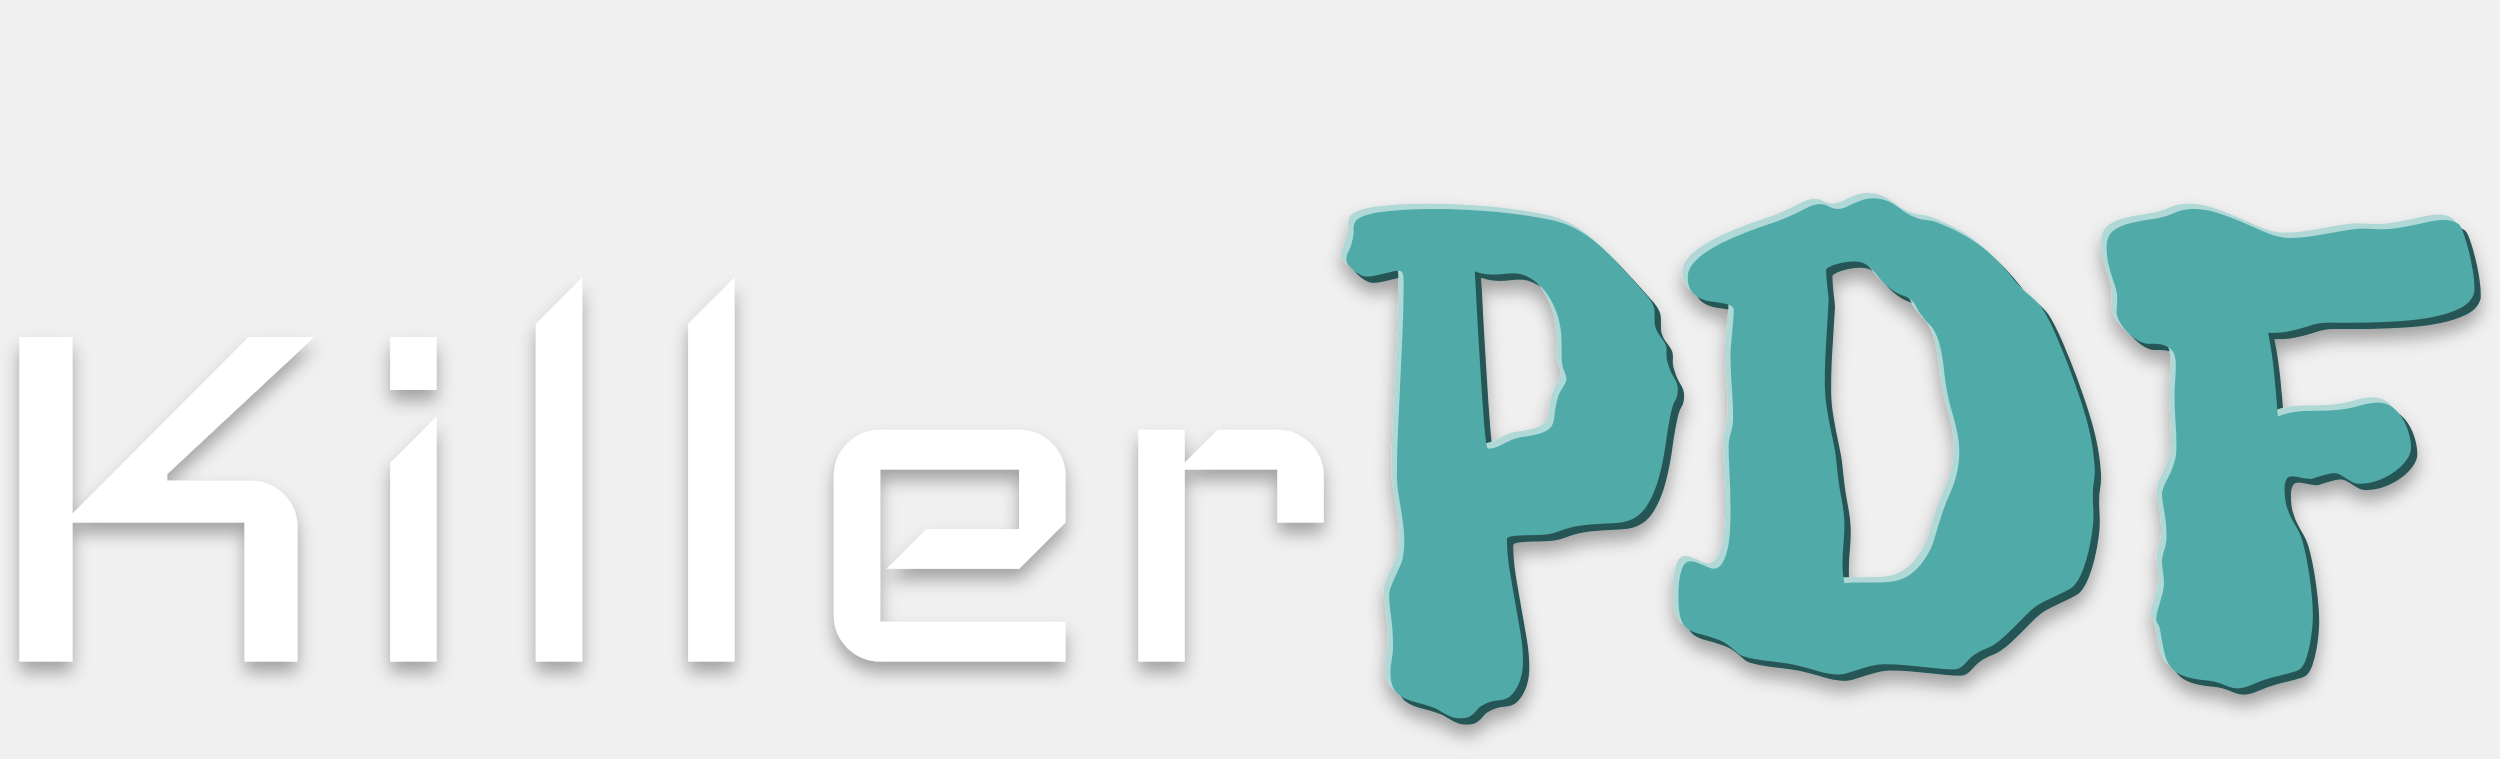
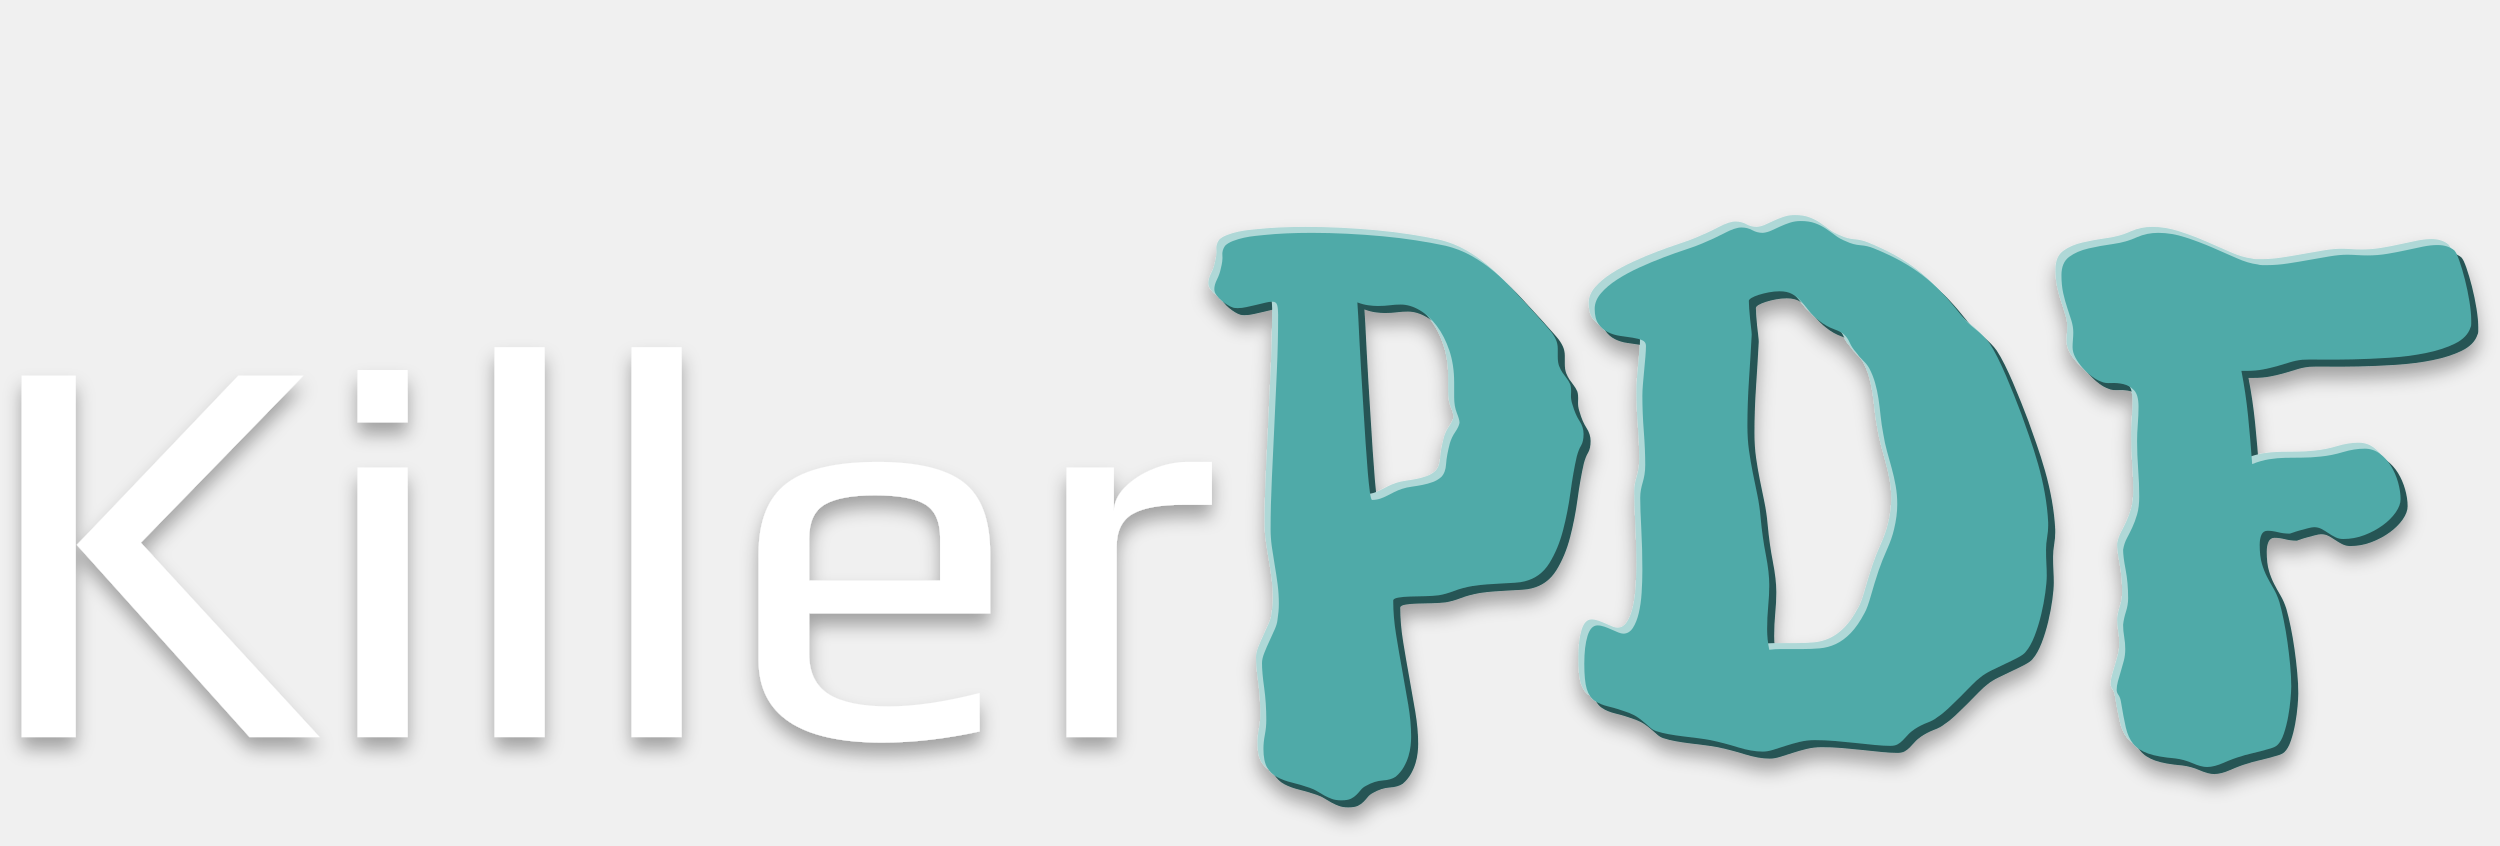
- <svg xmlns="http://www.w3.org/2000/svg" viewBox="0 0 5140 1560" role="img" aria-label="KillerPDF">
+ <svg xmlns="http://www.w3.org/2000/svg" viewBox="0 0 4613 1560" role="img" aria-label="KillerPDF">
  <defs>
    <filter id="ds" x="-12%" y="-25%" width="124%" height="150%">
      <feDropShadow dx="0" dy="-22" stdDeviation="17" flood-color="#000000" flood-opacity="0.33" />
    </filter>
  </defs>
  <g transform="translate(40,1360) scale(1,-1)" filter="url(#ds)">
-     <g fill="#ffffff" transform="scale(1.3612) translate(-90,0)">
-       <path d="M535 490 313 283V273H440Q469 273 489.5 252.5Q510 232 510 203V0H430V210H170V0H90V490H170V223L436 490Z" transform="translate(0,0)" />
-       <path d="M140 410H70V490H140ZM140 0H70V300L140 370Z" transform="translate(580,0)" />
-       <path d="M150 0H80V510L150 580Z" transform="translate(790,0)" />
-       <path d="M150 0H80V510L150 580Z" transform="translate(1020,0)" />
-       <path d="M420 0H140Q111 0 90.5 20.5Q70 41 70 70V280Q70 309 90.5 329.5Q111 350 140 350H350Q379 350 399.5 329.5Q420 309 420 280V210L350 140H150L210 200H350V290H140V60H420Z" transform="translate(1250,0)" />
-       <path d="M350 210H280V290H140V0H70V350H140V300L190 350H280Q309 350 329.5 329.5Q350 309 350 280Z" transform="translate(1710,0)" />
+     <g fill="#ffffff" transform="scale(1.0277) translate(-84,0)">
+       <path d="M84 649H181V0H84ZM183 345 473 649H590L298 349L619 0H493Z" transform="translate(0,0)" />
+       <path d="M78 659H168V565H78ZM78 484H168V0H78Z" transform="translate(609,0)" />
+       <path d="M78 700H168V0H78Z" transform="translate(855,0)" />
+       <path d="M78 700H168V0H78Z" transform="translate(1101,0)" />
+       <path d="M60 138V329Q60 417 110.5 455.5Q161 494 274 494Q381 494 428.5 457.0Q476 420 476 329V222H151V149Q151 99 186.0 77.0Q221 55 294 55Q363 55 457 79V10Q365 -10 282 -10Q60 -10 60 138ZM386 281V357Q386 401 359.5 417.5Q333 434 269 434Q207 434 179.0 417.5Q151 401 151 357V281Z" transform="translate(1347,0)" />
+       <path d="M78 484H163V405Q163 428 183.0 448.5Q203 469 234.0 481.5Q265 494 295 494H339V417H289Q225 417 196.5 400.5Q168 384 168 341V0H78Z" transform="translate(1882,0)" />
    </g>
    <g transform="translate(13,-13)">
-       <g fill="#275554" stroke="#275554" stroke-width="0" transform="translate(2736.1,13.5) scale(0.6615)">
+       <g fill="#275554" stroke="#275554" stroke-width="0" transform="translate(2208.6,13.5) scale(0.6615)">
        <path d="M1018 825Q1018 804 1011.0 792.5Q1004 781 999 762Q989 718 981.5 662.5Q974 607 960.5 555.5Q947 504 922.5 464.5Q898 425 854 414Q843 411 826.5 410.0Q810 409 790.5 408.0Q771 407 750.0 405.5Q729 404 709 401Q680 396 656.5 387.0Q633 378 614 375Q598 373 576.0 372.5Q554 372 534.5 371.5Q515 371 501.0 368.5Q487 366 487 360Q487 315 495.0 265.5Q503 216 512.0 166.5Q521 117 529.0 69.5Q537 22 537 -20Q537 -31 535.5 -45.0Q534 -59 529.5 -74.0Q525 -89 516.5 -104.0Q508 -119 494 -131Q481 -140 458.0 -141.5Q435 -143 412 -156Q402 -161 396.5 -168.0Q391 -175 384.5 -181.5Q378 -188 369.0 -192.5Q360 -197 342 -197Q327 -197 316.0 -193.0Q305 -189 295.0 -183.5Q285 -178 275.5 -172.0Q266 -166 254 -162Q228 -153 205.0 -147.5Q182 -142 164.0 -132.5Q146 -123 135.5 -105.5Q125 -88 125 -53Q125 -35 129.0 -14.0Q133 7 133 27Q133 75 127.0 117.5Q121 160 121 186Q121 198 127.5 214.5Q134 231 142.0 248.0Q150 265 156.5 280.0Q163 295 164 305Q166 318 167.0 329.0Q168 340 168 352Q168 379 164.5 406.0Q161 433 156.5 459.0Q152 485 148.5 510.0Q145 535 145 559Q145 627 148.5 700.5Q152 774 155.5 849.5Q159 925 162.5 1002.5Q166 1080 166 1157Q166 1174 163.5 1184.0Q161 1194 150 1194Q141 1194 129.5 1191.0Q118 1188 104.5 1185.0Q91 1182 78.0 1179.0Q65 1176 53 1176Q43 1176 39 1178Q35 1179 26.5 1184.0Q18 1189 9.5 1196.0Q1 1203 -5.5 1211.5Q-12 1220 -12 1229Q-12 1241 -4.5 1256.0Q3 1271 6 1286Q12 1309 10.5 1323.0Q9 1337 18 1350Q26 1358 40.5 1363.5Q55 1369 71.0 1372.5Q87 1376 102.5 1377.5Q118 1379 127 1380Q185 1386 260 1386Q308 1386 358.5 1383.5Q409 1381 457.5 1376.5Q506 1372 551.0 1365.0Q596 1358 633 1350Q671 1341 705.0 1322.0Q739 1303 769.0 1277.5Q799 1252 826.0 1222.5Q853 1193 879 1165Q892 1150 904.0 1137.0Q916 1124 925.5 1112.5Q935 1101 940.5 1089.0Q946 1077 946 1063V1040Q946 1024 950.0 1014.0Q954 1004 959.0 996.5Q964 989 970.0 981.5Q976 974 981 963Q984 953 983.0 937.0Q982 921 987 907Q995 879 1006.5 861.5Q1018 844 1018 825ZM672 856Q672 865 664.5 883.5Q657 902 657 928V969Q657 1018 643.5 1058.0Q630 1098 608.5 1126.5Q587 1155 560.5 1170.5Q534 1186 508 1186Q492 1186 477.5 1184.0Q463 1182 444 1182Q432 1182 417.5 1184.0Q403 1186 387 1192Q388 1181 389.5 1152.0Q391 1123 393.0 1082.0Q395 1041 398.0 992.5Q401 944 404.0 895.0Q407 846 410.0 800.0Q413 754 416.0 719.0Q419 684 422.0 662.5Q425 641 428 641Q440 641 450.5 644.5Q461 648 470.5 653.0Q480 658 490.0 663.0Q500 668 512 672Q524 676 539.0 678.0Q554 680 569.0 683.0Q584 686 597.5 691.0Q611 696 621 705Q633 717 634.5 741.0Q636 765 645 799Q650 816 660.0 830.5Q670 845 672 856Z" transform="translate(0,0)" />
        <path d="M1298 578V569Q1298 554 1295.0 536.5Q1292 519 1292 502Q1292 480 1293.0 463.0Q1294 446 1294 430Q1294 412 1290.0 382.5Q1286 353 1278.5 321.5Q1271 290 1260.0 261.5Q1249 233 1235 217Q1230 210 1214.0 201.5Q1198 193 1178.5 184.0Q1159 175 1140.0 165.5Q1121 156 1110 147Q1098 138 1083.0 122.5Q1068 107 1051.5 90.5Q1035 74 1019.0 59.0Q1003 44 989 35Q978 26 960.5 19.5Q943 13 926 2Q914 -6 906.5 -14.5Q899 -23 892.0 -30.0Q885 -37 877.5 -41.0Q870 -45 858 -45Q839 -45 814.0 -42.5Q789 -40 761.0 -37.0Q733 -34 704.0 -31.5Q675 -29 647 -29Q625 -29 604.5 -34.0Q584 -39 565.5 -45.0Q547 -51 531.0 -56.0Q515 -61 502 -61Q471 -61 432.5 -49.0Q394 -37 356 -29Q340 -26 320.0 -23.5Q300 -21 279.5 -18.5Q259 -16 239.5 -12.5Q220 -9 205 -4Q196 -1 189.0 5.0Q182 11 173.5 18.5Q165 26 154.5 33.5Q144 41 129 47Q96 59 72.5 64.5Q49 70 33.5 80.5Q18 91 11.0 113.5Q4 136 4 184Q4 232 13.0 261.5Q22 291 41 291Q50 291 60.0 287.5Q70 284 80.0 279.5Q90 275 98.5 271.5Q107 268 113 268Q129 268 139.5 284.0Q150 300 156.0 325.5Q162 351 164.0 382.5Q166 414 166 446Q166 505 163.0 560.5Q160 616 160 647Q160 659 162.0 669.5Q164 680 167.0 690.0Q170 700 172.0 712.0Q174 724 174 739Q174 781 170.0 832.5Q166 884 166 932Q166 944 167.5 963.0Q169 982 171.0 1002.0Q173 1022 174.5 1040.5Q176 1059 176 1071Q176 1082 165.5 1086.5Q155 1091 139.0 1093.5Q123 1096 104.5 1098.5Q86 1101 70.0 1109.0Q54 1117 43.5 1132.0Q33 1147 33 1174Q33 1197 50.5 1217.5Q68 1238 96.0 1256.0Q124 1274 158.0 1289.5Q192 1305 225.0 1317.5Q258 1330 287.0 1339.5Q316 1349 332 1356Q366 1370 395.5 1385.5Q425 1401 442 1401Q459 1401 472.5 1393.5Q486 1386 502 1386Q514 1387 526.0 1392.5Q538 1398 551.0 1404.0Q564 1410 578.0 1414.5Q592 1419 608 1419Q631 1419 647.5 1413.0Q664 1407 677.5 1398.0Q691 1389 704.0 1379.0Q717 1369 735 1362Q754 1353 774.0 1351.5Q794 1350 811 1343Q853 1326 886.5 1307.5Q920 1289 948.5 1267.0Q977 1245 1002.0 1218.5Q1027 1192 1053 1159Q1071 1136 1096.0 1116.5Q1121 1097 1135 1077Q1145 1062 1157.0 1038.0Q1169 1014 1180.5 987.0Q1192 960 1203.0 932.5Q1214 905 1223 881Q1233 853 1245.5 817.5Q1258 782 1269.5 742.0Q1281 702 1288.5 660.0Q1296 618 1298 578ZM868 559Q877 596 877 629Q877 656 872.5 681.0Q868 706 861.5 729.5Q855 753 848.5 776.5Q842 800 838 825Q833 851 830.5 876.0Q828 901 824.5 924.0Q821 947 815.0 968.0Q809 989 799 1008Q793 1019 782.0 1029.5Q771 1040 762 1053Q751 1065 744.5 1079.5Q738 1094 729 1102Q721 1110 700.0 1117.5Q679 1125 659 1141Q641 1155 630.0 1169.5Q619 1184 608.0 1196.0Q597 1208 583.5 1215.5Q570 1223 549 1223Q534 1223 518.5 1220.0Q503 1217 490.5 1213.0Q478 1209 470.5 1204.5Q463 1200 463 1196Q463 1188 464.0 1174.0Q465 1160 466.5 1146.0Q468 1132 469.5 1119.5Q471 1107 471 1102Q468 1045 463.5 977.5Q459 910 459 848Q459 810 463.5 778.5Q468 747 474.0 717.0Q480 687 486.5 656.0Q493 625 496 590Q501 536 510.5 487.5Q520 439 520 403Q520 376 517.0 344.5Q514 313 514 281Q514 251 520 223Q536 225 551.0 225.0Q566 225 580 225H612Q637 225 660.5 227.0Q684 229 705.5 239.0Q727 249 747.0 269.5Q767 290 786 326Q790 333 794.5 345.5Q799 358 803.5 374.0Q808 390 813.5 408.0Q819 426 825 444Q835 473 848.5 503.0Q862 533 868 559Z" transform="translate(1016,0)" />
        <path d="M1141 1122Q1132 1094 1097.5 1077.0Q1063 1060 1015.5 1050.5Q968 1041 913.5 1037.5Q859 1034 810.0 1033.0Q761 1032 723.5 1032.5Q686 1033 672 1032Q653 1030 636.0 1024.5Q619 1019 601.0 1014.0Q583 1009 562.5 1005.0Q542 1001 516 1001H502Q514 940 520.5 875.5Q527 811 532 741Q557 751 579.5 754.5Q602 758 624.5 758.5Q647 759 671.0 759.0Q695 759 723 762Q754 765 785.5 774.5Q817 784 846 784Q869 784 887.5 770.5Q906 757 919.0 736.0Q932 715 939.0 690.0Q946 665 946 643Q946 626 932.5 606.5Q919 587 896.5 570.5Q874 554 845.5 543.0Q817 532 786 532Q774 532 764.0 537.0Q754 542 744.5 548.5Q735 555 725.5 560.0Q716 565 705 565Q699 565 687.5 562.0Q676 559 665.0 556.0Q654 553 646.0 550.0Q638 547 637 547Q620 547 604.0 551.0Q588 555 575 555Q563 555 558.0 544.0Q553 533 553 516Q553 484 559.0 463.5Q565 443 573.5 426.5Q582 410 591.5 394.0Q601 378 608 356Q614 335 620.0 305.5Q626 276 630.5 244.0Q635 212 638.0 180.0Q641 148 641 121Q641 109 639.0 85.5Q637 62 632.5 37.0Q628 12 620.5 -10.5Q613 -33 602 -43Q597 -48 584.0 -52.0Q571 -56 555.5 -60.0Q540 -64 525.0 -67.5Q510 -71 502 -74Q480 -80 453.0 -92.0Q426 -104 406 -104Q390 -104 366.0 -93.5Q342 -83 317 -80Q269 -76 242.0 -66.5Q215 -57 200.5 -39.5Q186 -22 179.5 6.5Q173 35 166 78Q164 90 159.0 97.0Q154 104 154 111Q154 122 157.5 135.0Q161 148 165.5 162.5Q170 177 174.0 192.5Q178 208 178 225Q178 242 175.0 259.0Q172 276 172 293Q174 311 180.0 329.5Q186 348 186 367Q186 410 179.0 446.5Q172 483 172 502Q175 520 182.5 534.0Q190 548 197.5 564.0Q205 580 211.0 600.5Q217 621 217 651Q217 686 214.0 726.5Q211 767 211 805Q211 827 213.0 852.5Q215 878 215 901Q215 934 202.5 947.0Q190 960 173.0 964.0Q156 968 138.5 967.0Q121 966 111 971Q99 975 85.0 985.5Q71 996 59.0 1009.5Q47 1023 39.0 1038.0Q31 1053 31 1067Q31 1076 32.0 1087.5Q33 1099 33 1108Q33 1124 28.0 1140.5Q23 1157 16.5 1176.0Q10 1195 5.0 1217.5Q0 1240 0 1268Q0 1303 21.5 1319.0Q43 1335 75.5 1342.5Q108 1350 144.5 1355.0Q181 1360 211 1374Q238 1386 270 1386Q307 1386 345.5 1373.5Q384 1361 420.0 1345.5Q456 1330 488.5 1315.5Q521 1301 547 1298Q553 1296 560.0 1296.0Q567 1296 575 1296Q601 1296 631.0 1300.5Q661 1305 691.0 1310.5Q721 1316 748.5 1320.5Q776 1325 797 1325Q809 1325 824.5 1324.0Q840 1323 854 1323Q882 1323 909.0 1327.5Q936 1332 961.0 1337.5Q986 1343 1008.0 1347.5Q1030 1352 1049 1352Q1078 1352 1096 1337Q1102 1331 1110.0 1308.0Q1118 1285 1125.5 1255.5Q1133 1226 1138.0 1195.0Q1143 1164 1143 1143Q1143 1137 1143.0 1131.0Q1143 1125 1141 1122Z" transform="translate(2351,0)" />
      </g>
    </g>
    <g transform="translate(-11,11)">
-       <g fill="#afd8d7" stroke="#afd8d7" stroke-width="0" transform="translate(2736.1,13.5) scale(0.6615)">
+       <g fill="#afd8d7" stroke="#afd8d7" stroke-width="0" transform="translate(2208.6,13.5) scale(0.6615)">
        <path d="M1018 825Q1018 804 1011.0 792.5Q1004 781 999 762Q989 718 981.5 662.5Q974 607 960.5 555.5Q947 504 922.5 464.5Q898 425 854 414Q843 411 826.5 410.0Q810 409 790.5 408.0Q771 407 750.0 405.5Q729 404 709 401Q680 396 656.5 387.0Q633 378 614 375Q598 373 576.0 372.5Q554 372 534.5 371.5Q515 371 501.0 368.5Q487 366 487 360Q487 315 495.0 265.5Q503 216 512.0 166.5Q521 117 529.0 69.5Q537 22 537 -20Q537 -31 535.5 -45.0Q534 -59 529.5 -74.0Q525 -89 516.5 -104.0Q508 -119 494 -131Q481 -140 458.0 -141.5Q435 -143 412 -156Q402 -161 396.5 -168.0Q391 -175 384.5 -181.5Q378 -188 369.0 -192.5Q360 -197 342 -197Q327 -197 316.0 -193.0Q305 -189 295.0 -183.5Q285 -178 275.5 -172.0Q266 -166 254 -162Q228 -153 205.0 -147.5Q182 -142 164.0 -132.5Q146 -123 135.5 -105.5Q125 -88 125 -53Q125 -35 129.0 -14.0Q133 7 133 27Q133 75 127.0 117.5Q121 160 121 186Q121 198 127.5 214.5Q134 231 142.0 248.0Q150 265 156.5 280.0Q163 295 164 305Q166 318 167.0 329.0Q168 340 168 352Q168 379 164.5 406.0Q161 433 156.5 459.0Q152 485 148.5 510.0Q145 535 145 559Q145 627 148.5 700.5Q152 774 155.5 849.5Q159 925 162.5 1002.5Q166 1080 166 1157Q166 1174 163.5 1184.0Q161 1194 150 1194Q141 1194 129.5 1191.0Q118 1188 104.5 1185.0Q91 1182 78.0 1179.0Q65 1176 53 1176Q43 1176 39 1178Q35 1179 26.5 1184.0Q18 1189 9.5 1196.0Q1 1203 -5.5 1211.5Q-12 1220 -12 1229Q-12 1241 -4.5 1256.0Q3 1271 6 1286Q12 1309 10.5 1323.0Q9 1337 18 1350Q26 1358 40.5 1363.5Q55 1369 71.0 1372.5Q87 1376 102.5 1377.5Q118 1379 127 1380Q185 1386 260 1386Q308 1386 358.5 1383.5Q409 1381 457.5 1376.5Q506 1372 551.0 1365.0Q596 1358 633 1350Q671 1341 705.0 1322.0Q739 1303 769.0 1277.5Q799 1252 826.0 1222.5Q853 1193 879 1165Q892 1150 904.0 1137.0Q916 1124 925.5 1112.5Q935 1101 940.5 1089.0Q946 1077 946 1063V1040Q946 1024 950.0 1014.0Q954 1004 959.0 996.5Q964 989 970.0 981.5Q976 974 981 963Q984 953 983.0 937.0Q982 921 987 907Q995 879 1006.5 861.5Q1018 844 1018 825ZM672 856Q672 865 664.5 883.5Q657 902 657 928V969Q657 1018 643.5 1058.0Q630 1098 608.5 1126.5Q587 1155 560.5 1170.5Q534 1186 508 1186Q492 1186 477.5 1184.0Q463 1182 444 1182Q432 1182 417.5 1184.0Q403 1186 387 1192Q388 1181 389.5 1152.0Q391 1123 393.0 1082.0Q395 1041 398.0 992.5Q401 944 404.0 895.0Q407 846 410.0 800.0Q413 754 416.0 719.0Q419 684 422.0 662.5Q425 641 428 641Q440 641 450.5 644.5Q461 648 470.5 653.0Q480 658 490.0 663.0Q500 668 512 672Q524 676 539.0 678.0Q554 680 569.0 683.0Q584 686 597.5 691.0Q611 696 621 705Q633 717 634.5 741.0Q636 765 645 799Q650 816 660.0 830.5Q670 845 672 856Z" transform="translate(0,0)" />
        <path d="M1298 578V569Q1298 554 1295.0 536.5Q1292 519 1292 502Q1292 480 1293.0 463.0Q1294 446 1294 430Q1294 412 1290.0 382.5Q1286 353 1278.5 321.5Q1271 290 1260.0 261.5Q1249 233 1235 217Q1230 210 1214.0 201.5Q1198 193 1178.5 184.0Q1159 175 1140.0 165.5Q1121 156 1110 147Q1098 138 1083.0 122.5Q1068 107 1051.5 90.5Q1035 74 1019.0 59.0Q1003 44 989 35Q978 26 960.5 19.5Q943 13 926 2Q914 -6 906.5 -14.5Q899 -23 892.0 -30.0Q885 -37 877.5 -41.0Q870 -45 858 -45Q839 -45 814.0 -42.5Q789 -40 761.0 -37.0Q733 -34 704.0 -31.5Q675 -29 647 -29Q625 -29 604.5 -34.0Q584 -39 565.5 -45.0Q547 -51 531.0 -56.0Q515 -61 502 -61Q471 -61 432.5 -49.0Q394 -37 356 -29Q340 -26 320.0 -23.5Q300 -21 279.5 -18.5Q259 -16 239.5 -12.5Q220 -9 205 -4Q196 -1 189.0 5.0Q182 11 173.5 18.5Q165 26 154.5 33.5Q144 41 129 47Q96 59 72.5 64.5Q49 70 33.5 80.5Q18 91 11.0 113.5Q4 136 4 184Q4 232 13.0 261.5Q22 291 41 291Q50 291 60.0 287.5Q70 284 80.0 279.5Q90 275 98.5 271.5Q107 268 113 268Q129 268 139.5 284.0Q150 300 156.0 325.5Q162 351 164.0 382.5Q166 414 166 446Q166 505 163.0 560.5Q160 616 160 647Q160 659 162.0 669.5Q164 680 167.0 690.0Q170 700 172.0 712.0Q174 724 174 739Q174 781 170.0 832.5Q166 884 166 932Q166 944 167.5 963.0Q169 982 171.0 1002.0Q173 1022 174.5 1040.5Q176 1059 176 1071Q176 1082 165.5 1086.5Q155 1091 139.0 1093.5Q123 1096 104.5 1098.5Q86 1101 70.0 1109.0Q54 1117 43.5 1132.0Q33 1147 33 1174Q33 1197 50.5 1217.5Q68 1238 96.0 1256.0Q124 1274 158.0 1289.5Q192 1305 225.0 1317.5Q258 1330 287.0 1339.5Q316 1349 332 1356Q366 1370 395.5 1385.5Q425 1401 442 1401Q459 1401 472.5 1393.5Q486 1386 502 1386Q514 1387 526.0 1392.5Q538 1398 551.0 1404.0Q564 1410 578.0 1414.5Q592 1419 608 1419Q631 1419 647.5 1413.0Q664 1407 677.5 1398.0Q691 1389 704.0 1379.0Q717 1369 735 1362Q754 1353 774.0 1351.5Q794 1350 811 1343Q853 1326 886.5 1307.5Q920 1289 948.5 1267.0Q977 1245 1002.0 1218.5Q1027 1192 1053 1159Q1071 1136 1096.0 1116.5Q1121 1097 1135 1077Q1145 1062 1157.0 1038.0Q1169 1014 1180.5 987.0Q1192 960 1203.0 932.5Q1214 905 1223 881Q1233 853 1245.5 817.5Q1258 782 1269.5 742.0Q1281 702 1288.5 660.0Q1296 618 1298 578ZM868 559Q877 596 877 629Q877 656 872.5 681.0Q868 706 861.5 729.5Q855 753 848.5 776.5Q842 800 838 825Q833 851 830.5 876.0Q828 901 824.5 924.0Q821 947 815.0 968.0Q809 989 799 1008Q793 1019 782.0 1029.5Q771 1040 762 1053Q751 1065 744.5 1079.5Q738 1094 729 1102Q721 1110 700.0 1117.5Q679 1125 659 1141Q641 1155 630.0 1169.5Q619 1184 608.0 1196.0Q597 1208 583.5 1215.5Q570 1223 549 1223Q534 1223 518.5 1220.0Q503 1217 490.5 1213.0Q478 1209 470.5 1204.5Q463 1200 463 1196Q463 1188 464.0 1174.0Q465 1160 466.5 1146.0Q468 1132 469.5 1119.5Q471 1107 471 1102Q468 1045 463.5 977.5Q459 910 459 848Q459 810 463.5 778.5Q468 747 474.0 717.0Q480 687 486.5 656.0Q493 625 496 590Q501 536 510.5 487.5Q520 439 520 403Q520 376 517.0 344.5Q514 313 514 281Q514 251 520 223Q536 225 551.0 225.0Q566 225 580 225H612Q637 225 660.5 227.0Q684 229 705.5 239.0Q727 249 747.0 269.5Q767 290 786 326Q790 333 794.5 345.5Q799 358 803.5 374.0Q808 390 813.5 408.0Q819 426 825 444Q835 473 848.5 503.0Q862 533 868 559Z" transform="translate(1016,0)" />
        <path d="M1141 1122Q1132 1094 1097.5 1077.0Q1063 1060 1015.5 1050.5Q968 1041 913.5 1037.5Q859 1034 810.0 1033.0Q761 1032 723.5 1032.5Q686 1033 672 1032Q653 1030 636.0 1024.5Q619 1019 601.0 1014.0Q583 1009 562.5 1005.0Q542 1001 516 1001H502Q514 940 520.5 875.5Q527 811 532 741Q557 751 579.5 754.5Q602 758 624.5 758.5Q647 759 671.0 759.0Q695 759 723 762Q754 765 785.5 774.5Q817 784 846 784Q869 784 887.5 770.5Q906 757 919.0 736.0Q932 715 939.0 690.0Q946 665 946 643Q946 626 932.5 606.5Q919 587 896.5 570.5Q874 554 845.5 543.0Q817 532 786 532Q774 532 764.0 537.0Q754 542 744.5 548.5Q735 555 725.5 560.0Q716 565 705 565Q699 565 687.5 562.0Q676 559 665.0 556.0Q654 553 646.0 550.0Q638 547 637 547Q620 547 604.0 551.0Q588 555 575 555Q563 555 558.0 544.0Q553 533 553 516Q553 484 559.0 463.5Q565 443 573.5 426.5Q582 410 591.5 394.0Q601 378 608 356Q614 335 620.0 305.5Q626 276 630.5 244.0Q635 212 638.0 180.0Q641 148 641 121Q641 109 639.0 85.5Q637 62 632.5 37.0Q628 12 620.5 -10.5Q613 -33 602 -43Q597 -48 584.0 -52.0Q571 -56 555.5 -60.0Q540 -64 525.0 -67.5Q510 -71 502 -74Q480 -80 453.0 -92.0Q426 -104 406 -104Q390 -104 366.0 -93.5Q342 -83 317 -80Q269 -76 242.0 -66.5Q215 -57 200.5 -39.5Q186 -22 179.5 6.5Q173 35 166 78Q164 90 159.0 97.0Q154 104 154 111Q154 122 157.5 135.0Q161 148 165.5 162.5Q170 177 174.0 192.5Q178 208 178 225Q178 242 175.0 259.0Q172 276 172 293Q174 311 180.0 329.5Q186 348 186 367Q186 410 179.0 446.5Q172 483 172 502Q175 520 182.5 534.0Q190 548 197.5 564.0Q205 580 211.0 600.5Q217 621 217 651Q217 686 214.0 726.5Q211 767 211 805Q211 827 213.0 852.5Q215 878 215 901Q215 934 202.5 947.0Q190 960 173.0 964.0Q156 968 138.5 967.0Q121 966 111 971Q99 975 85.0 985.5Q71 996 59.0 1009.5Q47 1023 39.0 1038.0Q31 1053 31 1067Q31 1076 32.0 1087.5Q33 1099 33 1108Q33 1124 28.0 1140.5Q23 1157 16.5 1176.0Q10 1195 5.0 1217.5Q0 1240 0 1268Q0 1303 21.5 1319.0Q43 1335 75.5 1342.5Q108 1350 144.5 1355.0Q181 1360 211 1374Q238 1386 270 1386Q307 1386 345.5 1373.5Q384 1361 420.0 1345.5Q456 1330 488.5 1315.5Q521 1301 547 1298Q553 1296 560.0 1296.0Q567 1296 575 1296Q601 1296 631.0 1300.5Q661 1305 691.0 1310.5Q721 1316 748.5 1320.5Q776 1325 797 1325Q809 1325 824.5 1324.0Q840 1323 854 1323Q882 1323 909.0 1327.5Q936 1332 961.0 1337.5Q986 1343 1008.0 1347.5Q1030 1352 1049 1352Q1078 1352 1096 1337Q1102 1331 1110.0 1308.0Q1118 1285 1125.5 1255.5Q1133 1226 1138.0 1195.0Q1143 1164 1143 1143Q1143 1137 1143.0 1131.0Q1143 1125 1141 1122Z" transform="translate(2351,0)" />
      </g>
    </g>
-     <g fill="#4faaa8" stroke="#4faaa8" stroke-width="0" transform="translate(2736.1,13.5) scale(0.6615)">
+     <g fill="#4faaa8" stroke="#4faaa8" stroke-width="0" transform="translate(2208.6,13.5) scale(0.6615)">
      <path d="M1018 825Q1018 804 1011.0 792.5Q1004 781 999 762Q989 718 981.5 662.5Q974 607 960.5 555.5Q947 504 922.5 464.5Q898 425 854 414Q843 411 826.5 410.0Q810 409 790.5 408.0Q771 407 750.0 405.5Q729 404 709 401Q680 396 656.5 387.0Q633 378 614 375Q598 373 576.0 372.5Q554 372 534.5 371.5Q515 371 501.0 368.5Q487 366 487 360Q487 315 495.0 265.5Q503 216 512.0 166.5Q521 117 529.0 69.5Q537 22 537 -20Q537 -31 535.5 -45.0Q534 -59 529.5 -74.0Q525 -89 516.5 -104.0Q508 -119 494 -131Q481 -140 458.0 -141.5Q435 -143 412 -156Q402 -161 396.5 -168.0Q391 -175 384.5 -181.5Q378 -188 369.0 -192.5Q360 -197 342 -197Q327 -197 316.0 -193.0Q305 -189 295.0 -183.5Q285 -178 275.5 -172.0Q266 -166 254 -162Q228 -153 205.0 -147.5Q182 -142 164.0 -132.5Q146 -123 135.5 -105.5Q125 -88 125 -53Q125 -35 129.0 -14.0Q133 7 133 27Q133 75 127.0 117.5Q121 160 121 186Q121 198 127.5 214.5Q134 231 142.0 248.0Q150 265 156.5 280.0Q163 295 164 305Q166 318 167.0 329.0Q168 340 168 352Q168 379 164.5 406.0Q161 433 156.5 459.0Q152 485 148.5 510.0Q145 535 145 559Q145 627 148.5 700.5Q152 774 155.5 849.5Q159 925 162.5 1002.5Q166 1080 166 1157Q166 1174 163.5 1184.0Q161 1194 150 1194Q141 1194 129.5 1191.0Q118 1188 104.5 1185.0Q91 1182 78.0 1179.0Q65 1176 53 1176Q43 1176 39 1178Q35 1179 26.5 1184.0Q18 1189 9.5 1196.0Q1 1203 -5.5 1211.5Q-12 1220 -12 1229Q-12 1241 -4.5 1256.0Q3 1271 6 1286Q12 1309 10.5 1323.0Q9 1337 18 1350Q26 1358 40.5 1363.5Q55 1369 71.0 1372.5Q87 1376 102.5 1377.5Q118 1379 127 1380Q185 1386 260 1386Q308 1386 358.5 1383.5Q409 1381 457.5 1376.5Q506 1372 551.0 1365.0Q596 1358 633 1350Q671 1341 705.0 1322.0Q739 1303 769.0 1277.5Q799 1252 826.0 1222.5Q853 1193 879 1165Q892 1150 904.0 1137.0Q916 1124 925.5 1112.5Q935 1101 940.5 1089.0Q946 1077 946 1063V1040Q946 1024 950.0 1014.0Q954 1004 959.0 996.5Q964 989 970.0 981.5Q976 974 981 963Q984 953 983.0 937.0Q982 921 987 907Q995 879 1006.5 861.5Q1018 844 1018 825ZM672 856Q672 865 664.5 883.5Q657 902 657 928V969Q657 1018 643.5 1058.0Q630 1098 608.5 1126.5Q587 1155 560.5 1170.5Q534 1186 508 1186Q492 1186 477.5 1184.0Q463 1182 444 1182Q432 1182 417.5 1184.0Q403 1186 387 1192Q388 1181 389.5 1152.0Q391 1123 393.0 1082.0Q395 1041 398.0 992.5Q401 944 404.0 895.0Q407 846 410.0 800.0Q413 754 416.0 719.0Q419 684 422.0 662.5Q425 641 428 641Q440 641 450.5 644.5Q461 648 470.5 653.0Q480 658 490.0 663.0Q500 668 512 672Q524 676 539.0 678.0Q554 680 569.0 683.0Q584 686 597.5 691.0Q611 696 621 705Q633 717 634.5 741.0Q636 765 645 799Q650 816 660.0 830.5Q670 845 672 856Z" transform="translate(0,0)" />
      <path d="M1298 578V569Q1298 554 1295.0 536.5Q1292 519 1292 502Q1292 480 1293.0 463.0Q1294 446 1294 430Q1294 412 1290.0 382.5Q1286 353 1278.5 321.5Q1271 290 1260.0 261.5Q1249 233 1235 217Q1230 210 1214.0 201.5Q1198 193 1178.5 184.0Q1159 175 1140.0 165.5Q1121 156 1110 147Q1098 138 1083.0 122.5Q1068 107 1051.5 90.5Q1035 74 1019.0 59.0Q1003 44 989 35Q978 26 960.5 19.5Q943 13 926 2Q914 -6 906.5 -14.5Q899 -23 892.0 -30.0Q885 -37 877.5 -41.0Q870 -45 858 -45Q839 -45 814.0 -42.5Q789 -40 761.0 -37.0Q733 -34 704.0 -31.5Q675 -29 647 -29Q625 -29 604.5 -34.0Q584 -39 565.5 -45.0Q547 -51 531.0 -56.0Q515 -61 502 -61Q471 -61 432.5 -49.0Q394 -37 356 -29Q340 -26 320.0 -23.5Q300 -21 279.5 -18.5Q259 -16 239.5 -12.5Q220 -9 205 -4Q196 -1 189.0 5.0Q182 11 173.5 18.5Q165 26 154.5 33.5Q144 41 129 47Q96 59 72.5 64.5Q49 70 33.5 80.5Q18 91 11.0 113.5Q4 136 4 184Q4 232 13.0 261.5Q22 291 41 291Q50 291 60.0 287.5Q70 284 80.0 279.5Q90 275 98.5 271.5Q107 268 113 268Q129 268 139.5 284.0Q150 300 156.0 325.5Q162 351 164.0 382.5Q166 414 166 446Q166 505 163.0 560.5Q160 616 160 647Q160 659 162.0 669.5Q164 680 167.0 690.0Q170 700 172.0 712.0Q174 724 174 739Q174 781 170.0 832.5Q166 884 166 932Q166 944 167.5 963.0Q169 982 171.0 1002.0Q173 1022 174.5 1040.5Q176 1059 176 1071Q176 1082 165.5 1086.5Q155 1091 139.0 1093.5Q123 1096 104.5 1098.5Q86 1101 70.0 1109.0Q54 1117 43.5 1132.0Q33 1147 33 1174Q33 1197 50.5 1217.5Q68 1238 96.0 1256.0Q124 1274 158.0 1289.5Q192 1305 225.0 1317.5Q258 1330 287.0 1339.5Q316 1349 332 1356Q366 1370 395.5 1385.5Q425 1401 442 1401Q459 1401 472.5 1393.5Q486 1386 502 1386Q514 1387 526.0 1392.5Q538 1398 551.0 1404.0Q564 1410 578.0 1414.5Q592 1419 608 1419Q631 1419 647.5 1413.0Q664 1407 677.5 1398.0Q691 1389 704.0 1379.0Q717 1369 735 1362Q754 1353 774.0 1351.5Q794 1350 811 1343Q853 1326 886.5 1307.5Q920 1289 948.5 1267.0Q977 1245 1002.0 1218.5Q1027 1192 1053 1159Q1071 1136 1096.0 1116.5Q1121 1097 1135 1077Q1145 1062 1157.0 1038.0Q1169 1014 1180.5 987.0Q1192 960 1203.0 932.5Q1214 905 1223 881Q1233 853 1245.5 817.5Q1258 782 1269.5 742.0Q1281 702 1288.5 660.0Q1296 618 1298 578ZM868 559Q877 596 877 629Q877 656 872.5 681.0Q868 706 861.5 729.5Q855 753 848.5 776.5Q842 800 838 825Q833 851 830.5 876.0Q828 901 824.5 924.0Q821 947 815.0 968.0Q809 989 799 1008Q793 1019 782.0 1029.5Q771 1040 762 1053Q751 1065 744.5 1079.5Q738 1094 729 1102Q721 1110 700.0 1117.5Q679 1125 659 1141Q641 1155 630.0 1169.5Q619 1184 608.0 1196.0Q597 1208 583.5 1215.5Q570 1223 549 1223Q534 1223 518.5 1220.0Q503 1217 490.5 1213.0Q478 1209 470.5 1204.5Q463 1200 463 1196Q463 1188 464.0 1174.0Q465 1160 466.5 1146.0Q468 1132 469.5 1119.5Q471 1107 471 1102Q468 1045 463.5 977.5Q459 910 459 848Q459 810 463.5 778.5Q468 747 474.0 717.0Q480 687 486.5 656.0Q493 625 496 590Q501 536 510.5 487.5Q520 439 520 403Q520 376 517.0 344.5Q514 313 514 281Q514 251 520 223Q536 225 551.0 225.0Q566 225 580 225H612Q637 225 660.5 227.0Q684 229 705.5 239.0Q727 249 747.0 269.5Q767 290 786 326Q790 333 794.5 345.5Q799 358 803.5 374.0Q808 390 813.5 408.0Q819 426 825 444Q835 473 848.5 503.0Q862 533 868 559Z" transform="translate(1016,0)" />
      <path d="M1141 1122Q1132 1094 1097.5 1077.0Q1063 1060 1015.5 1050.5Q968 1041 913.5 1037.5Q859 1034 810.0 1033.0Q761 1032 723.5 1032.5Q686 1033 672 1032Q653 1030 636.0 1024.5Q619 1019 601.0 1014.0Q583 1009 562.5 1005.0Q542 1001 516 1001H502Q514 940 520.5 875.5Q527 811 532 741Q557 751 579.5 754.5Q602 758 624.5 758.5Q647 759 671.0 759.0Q695 759 723 762Q754 765 785.5 774.5Q817 784 846 784Q869 784 887.5 770.5Q906 757 919.0 736.0Q932 715 939.0 690.0Q946 665 946 643Q946 626 932.5 606.5Q919 587 896.5 570.5Q874 554 845.5 543.0Q817 532 786 532Q774 532 764.0 537.0Q754 542 744.5 548.5Q735 555 725.5 560.0Q716 565 705 565Q699 565 687.5 562.0Q676 559 665.0 556.0Q654 553 646.0 550.0Q638 547 637 547Q620 547 604.0 551.0Q588 555 575 555Q563 555 558.0 544.0Q553 533 553 516Q553 484 559.0 463.5Q565 443 573.5 426.5Q582 410 591.5 394.0Q601 378 608 356Q614 335 620.0 305.5Q626 276 630.5 244.0Q635 212 638.0 180.0Q641 148 641 121Q641 109 639.0 85.5Q637 62 632.5 37.0Q628 12 620.5 -10.5Q613 -33 602 -43Q597 -48 584.0 -52.0Q571 -56 555.5 -60.0Q540 -64 525.0 -67.5Q510 -71 502 -74Q480 -80 453.0 -92.0Q426 -104 406 -104Q390 -104 366.0 -93.5Q342 -83 317 -80Q269 -76 242.0 -66.5Q215 -57 200.5 -39.5Q186 -22 179.5 6.5Q173 35 166 78Q164 90 159.0 97.0Q154 104 154 111Q154 122 157.5 135.0Q161 148 165.5 162.5Q170 177 174.0 192.5Q178 208 178 225Q178 242 175.0 259.0Q172 276 172 293Q174 311 180.0 329.5Q186 348 186 367Q186 410 179.0 446.5Q172 483 172 502Q175 520 182.5 534.0Q190 548 197.5 564.0Q205 580 211.0 600.5Q217 621 217 651Q217 686 214.0 726.5Q211 767 211 805Q211 827 213.0 852.5Q215 878 215 901Q215 934 202.5 947.0Q190 960 173.0 964.0Q156 968 138.5 967.0Q121 966 111 971Q99 975 85.0 985.5Q71 996 59.0 1009.5Q47 1023 39.0 1038.0Q31 1053 31 1067Q31 1076 32.0 1087.5Q33 1099 33 1108Q33 1124 28.0 1140.5Q23 1157 16.5 1176.0Q10 1195 5.0 1217.5Q0 1240 0 1268Q0 1303 21.5 1319.0Q43 1335 75.5 1342.5Q108 1350 144.5 1355.0Q181 1360 211 1374Q238 1386 270 1386Q307 1386 345.5 1373.5Q384 1361 420.0 1345.5Q456 1330 488.5 1315.5Q521 1301 547 1298Q553 1296 560.0 1296.0Q567 1296 575 1296Q601 1296 631.0 1300.5Q661 1305 691.0 1310.5Q721 1316 748.5 1320.5Q776 1325 797 1325Q809 1325 824.5 1324.0Q840 1323 854 1323Q882 1323 909.0 1327.5Q936 1332 961.0 1337.5Q986 1343 1008.0 1347.5Q1030 1352 1049 1352Q1078 1352 1096 1337Q1102 1331 1110.0 1308.0Q1118 1285 1125.5 1255.5Q1133 1226 1138.0 1195.0Q1143 1164 1143 1143Q1143 1137 1143.0 1131.0Q1143 1125 1141 1122Z" transform="translate(2351,0)" />
    </g>
  </g>
</svg>
